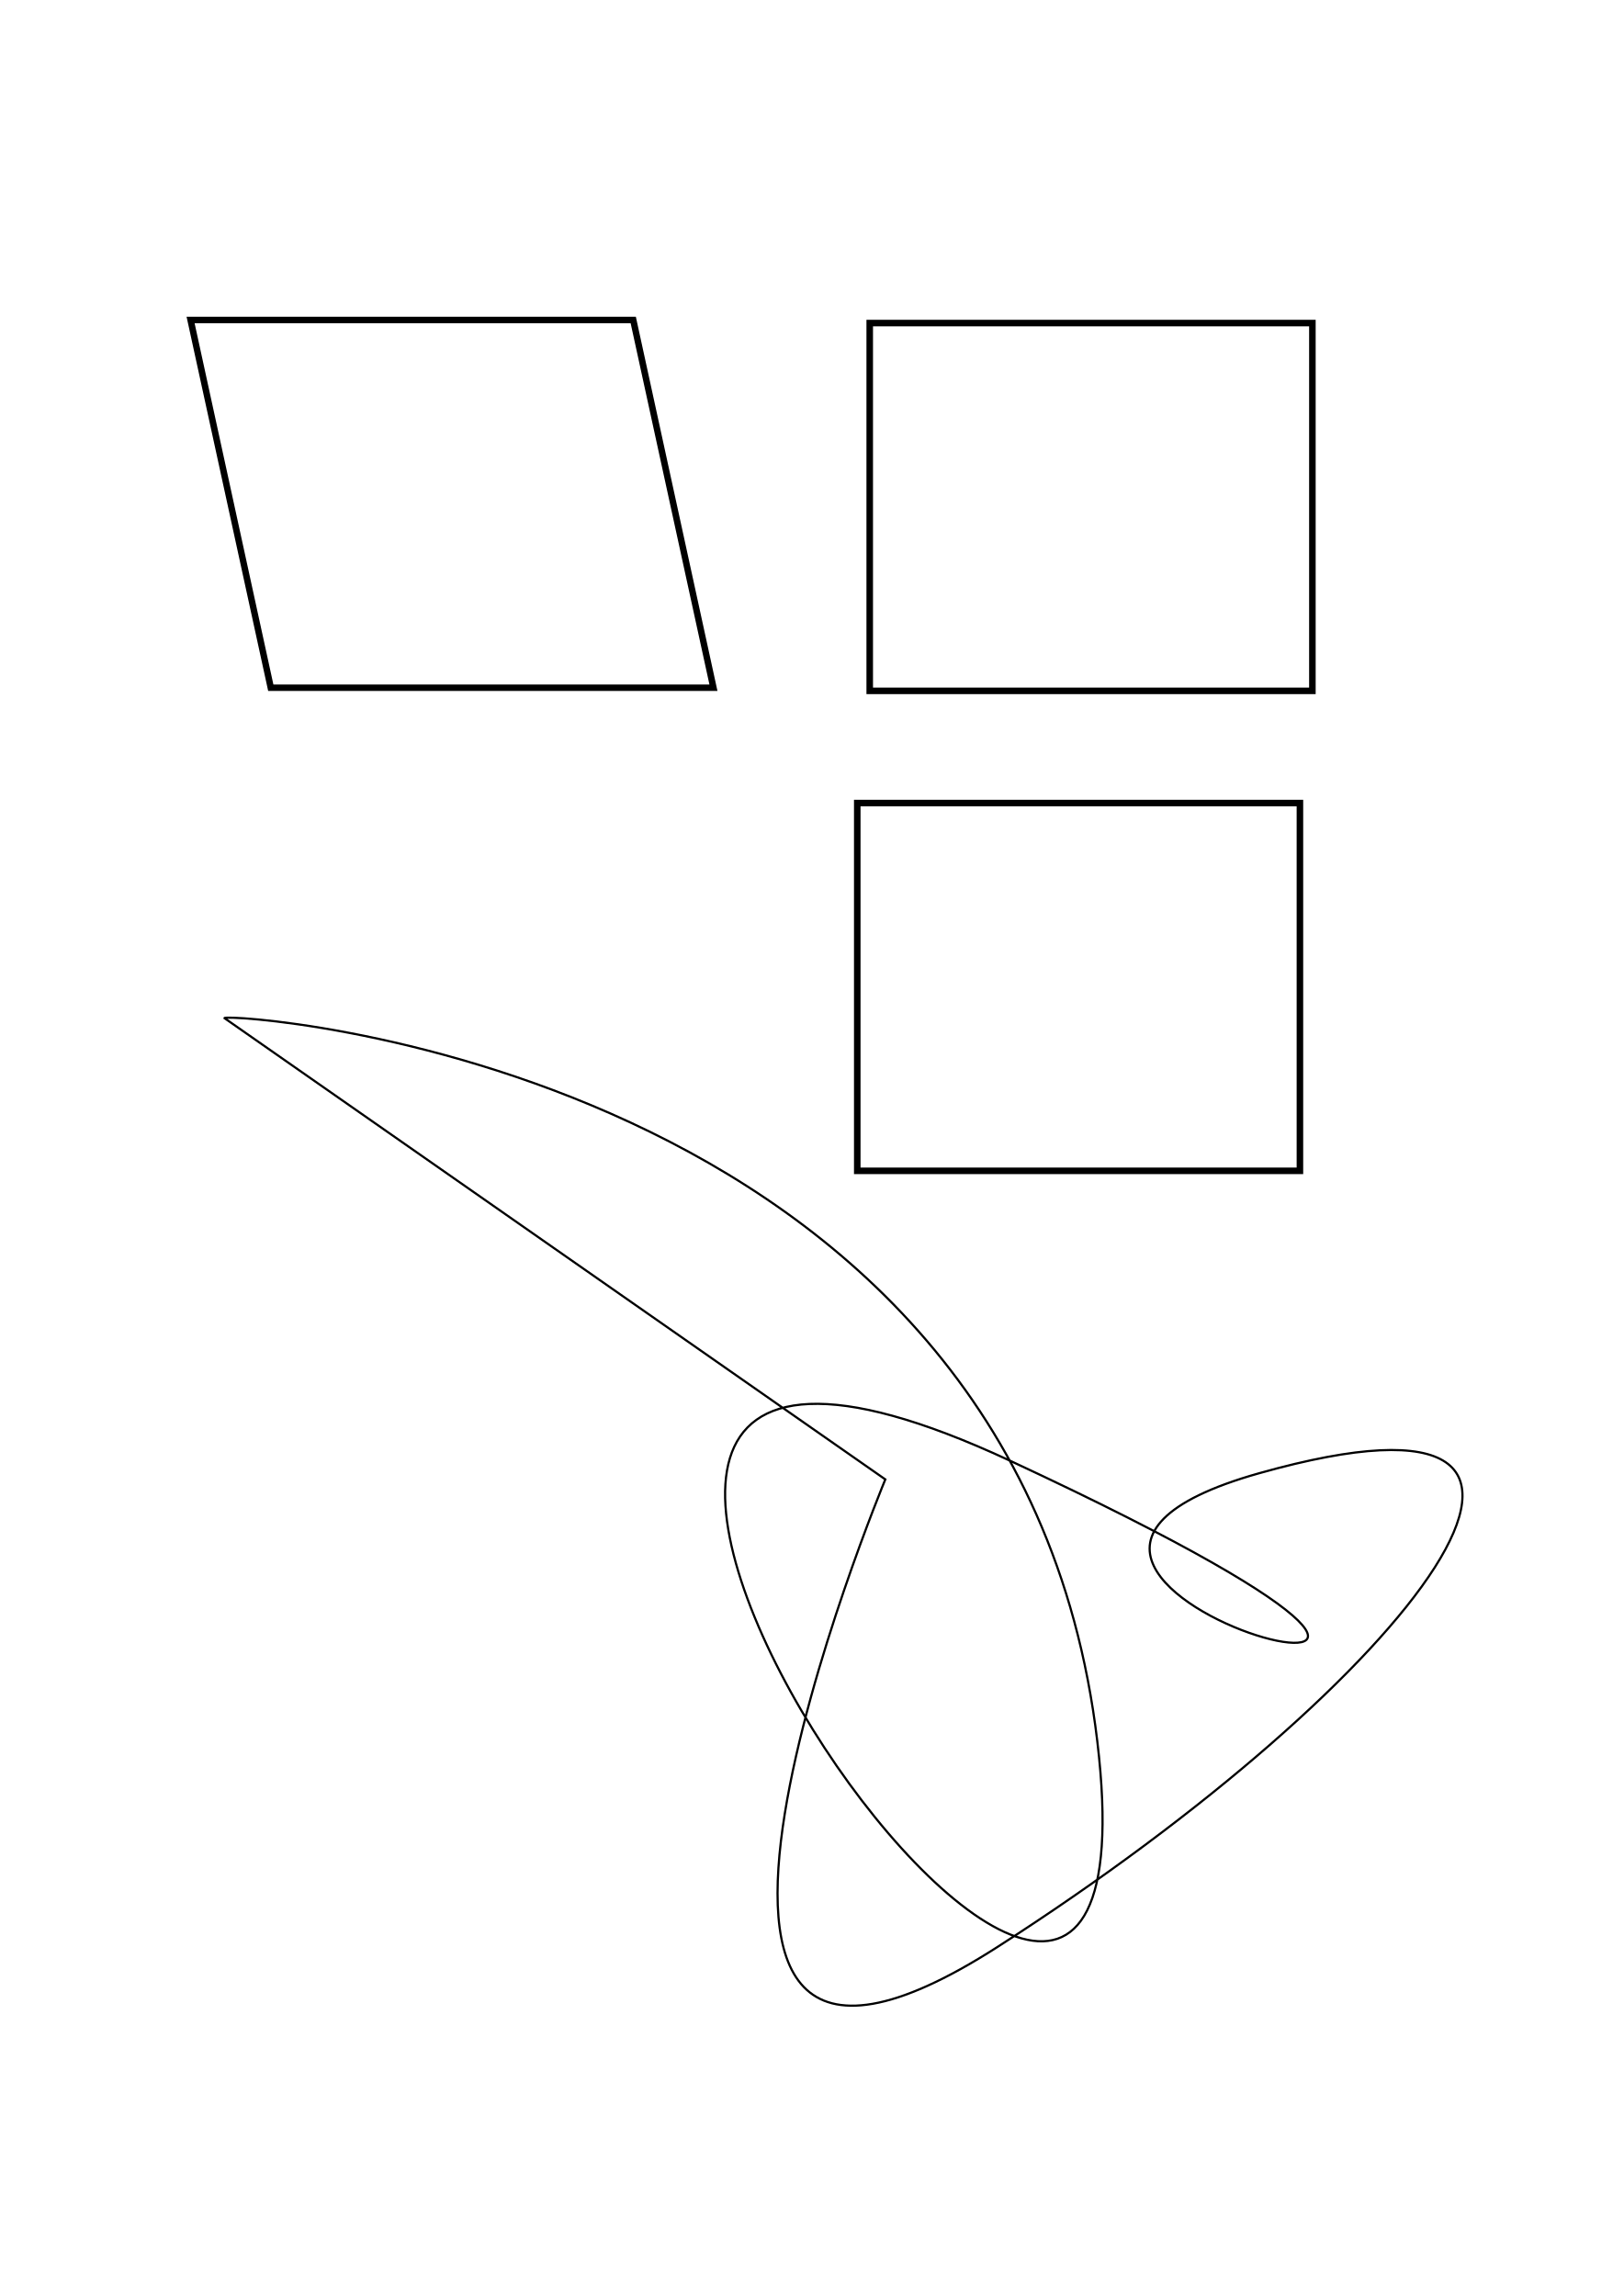
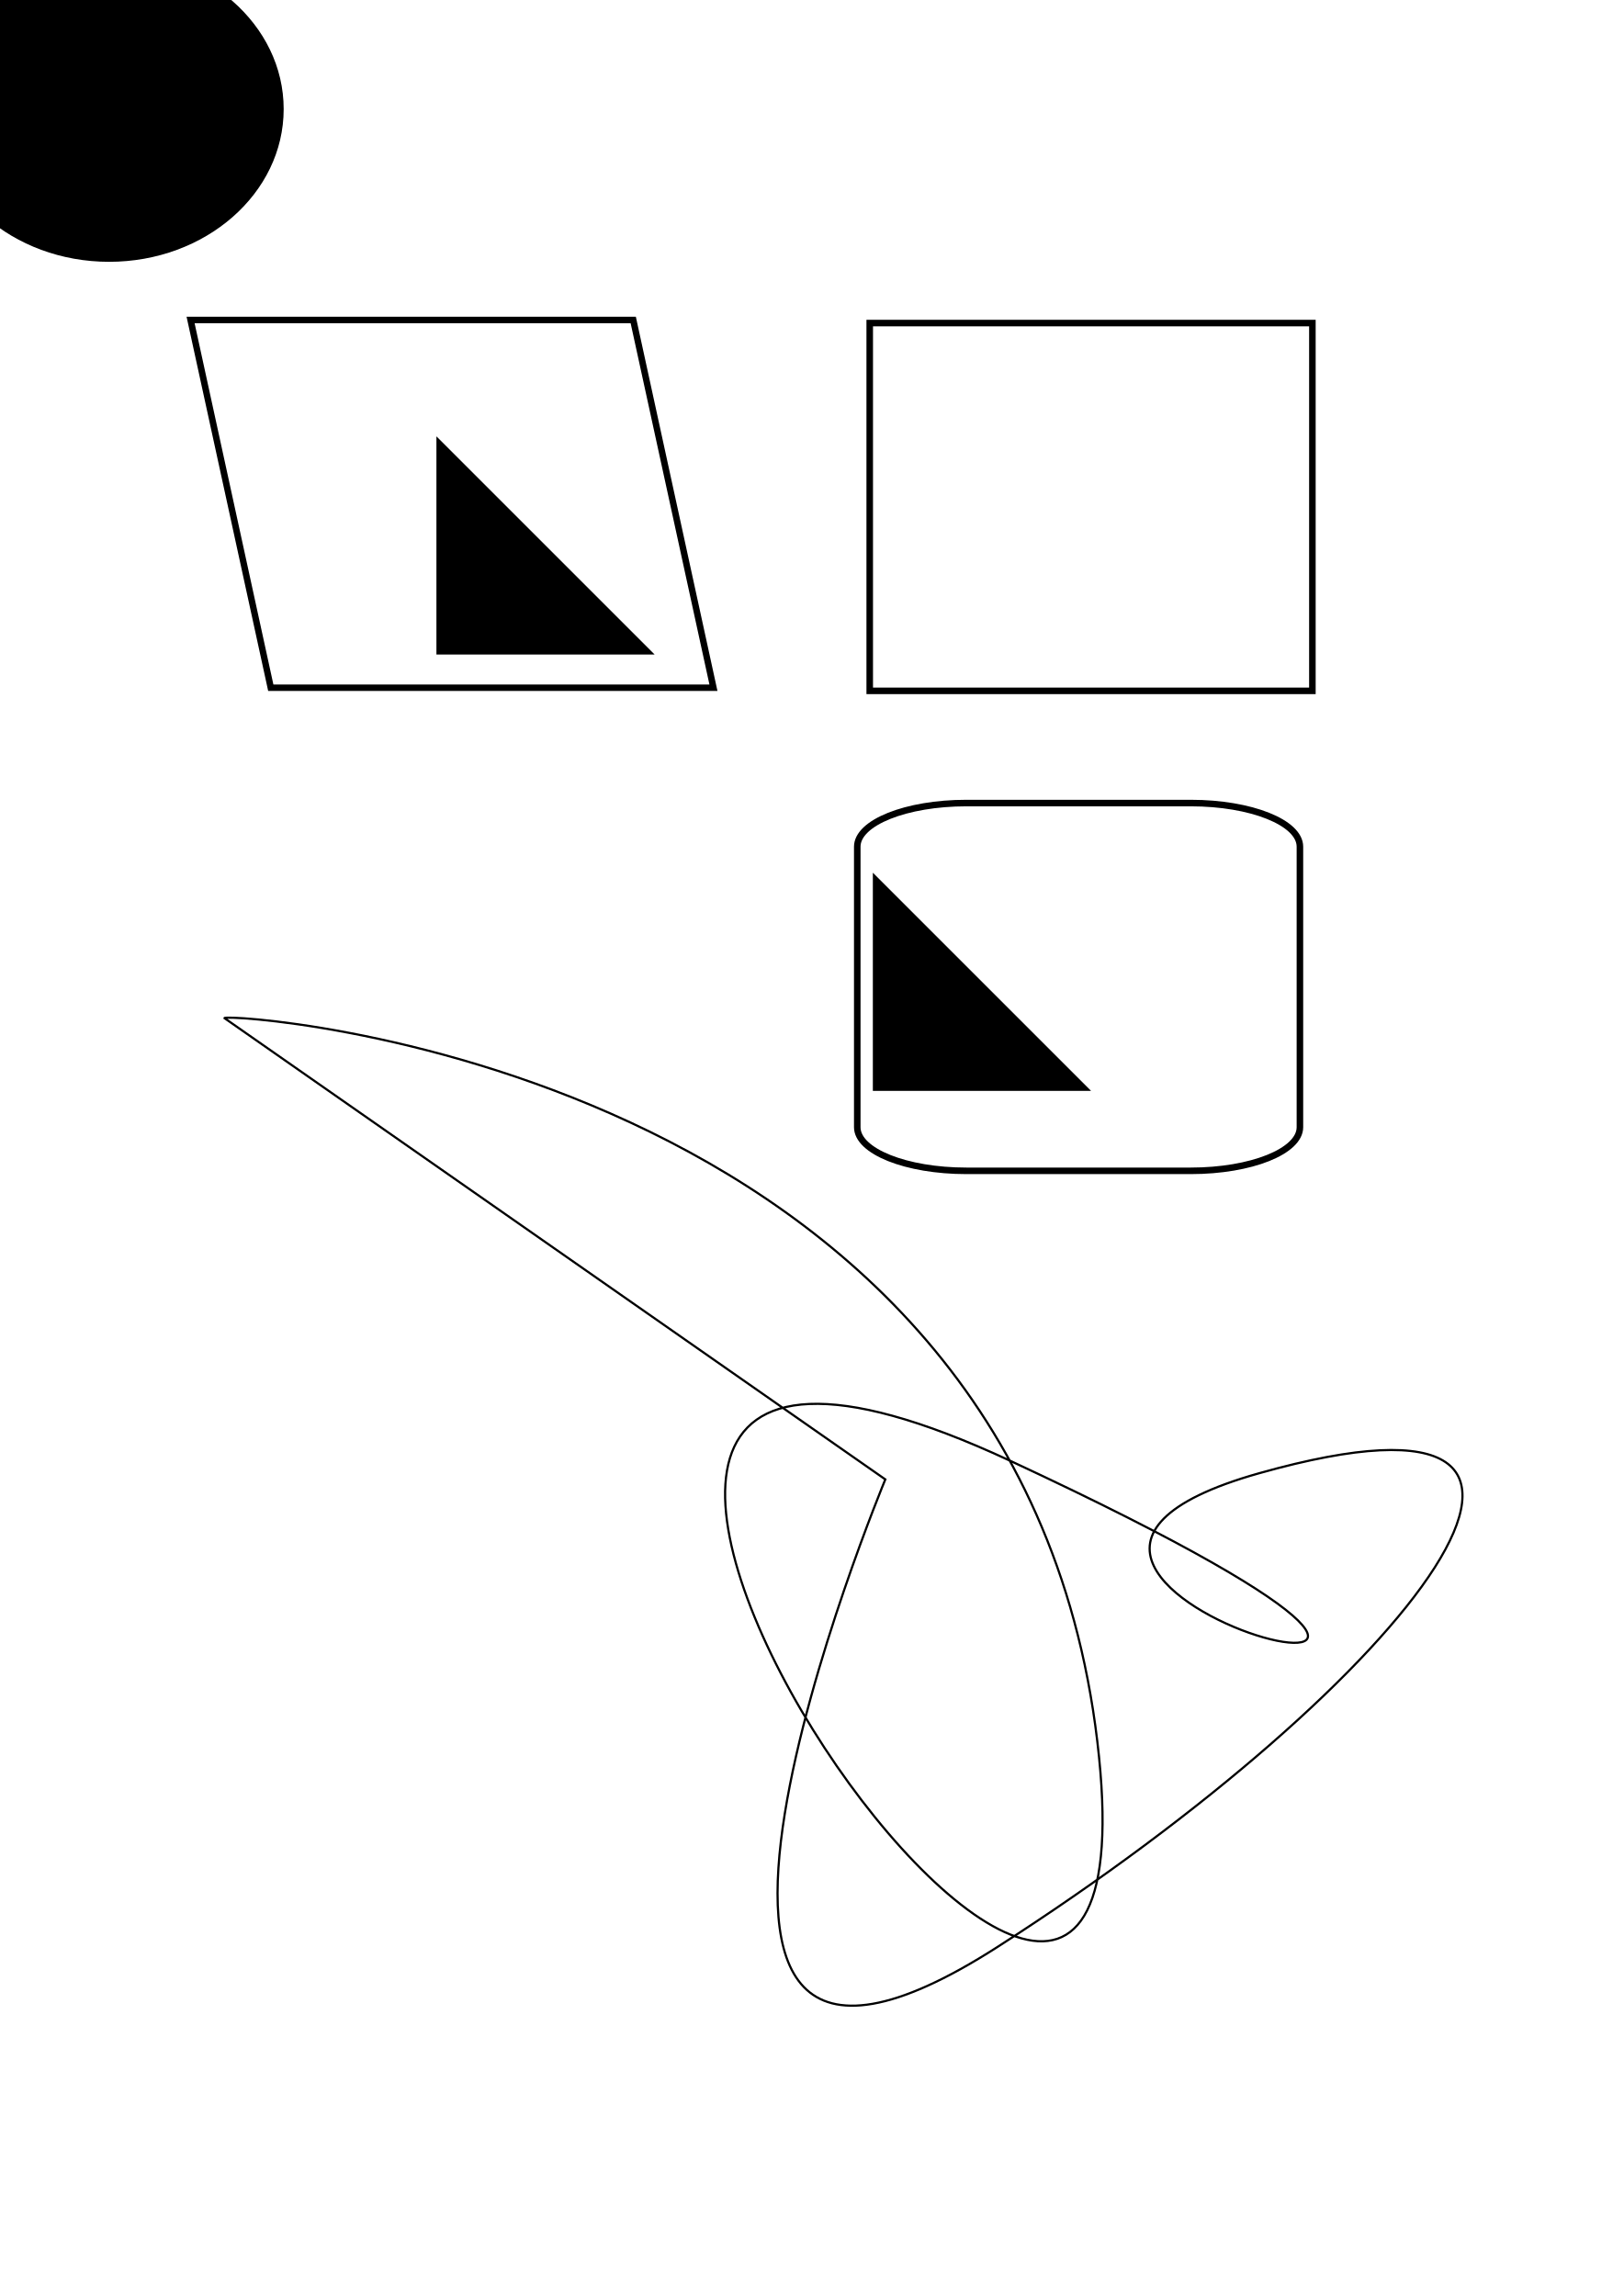
<svg xmlns="http://www.w3.org/2000/svg" version="1.0" width="744.094" height="1052.362" id="svg2">
-   <defs id="defs4" />
+   <defs id="defs4">
+     </defs>
  <g id="layer1">
    <rect width="202.857" height="172.532" x="55.363" y="150.093" transform="matrix(1,0,0.2130296,0.9770458,0,0)" style="fill:none;stroke:#000000;stroke-width:3.035;stroke-miterlimit:4;stroke-dasharray:none;stroke-dashoffset:0;stroke-opacity:1" id="rect2160" />
    <rect width="202.857" height="168.571" x="398.571" y="148.076" style="fill:none;stroke:#000000;stroke-width:3;stroke-miterlimit:4;stroke-dasharray:none;stroke-dashoffset:0;stroke-opacity:1" id="rect2162" />
-     <rect width="202.857" height="168.571" x="392.857" y="368.076" style="fill:none;stroke:#000000;stroke-width:3;stroke-miterlimit:4;stroke-dasharray:none;stroke-dashoffset:0;stroke-opacity:1" id="rect2164" />
+     <rect width="202.857" height="168.571" x="392.857" y="368.076" style="fill:none;stroke:#000000;stroke-width:3;stroke-miterlimit:4;stroke-dasharray:none;stroke-dashoffset:0;stroke-opacity:1" id="rect2164" rx="50" ry="20" />
+     <line x1="0" y1="0" x2="100" y2="100" id="line1234" />
+     <circle cx="50" cy="50" r="60" />
+     <ellipse cx="50" cy="50" rx="80" ry="70" />
+     <polyline points="200,200 300,300 200,300" />
+     <polygon points="400,400 500,500 400,500" />
    <path d="M 102.857,466.648 L 405.714,678.076 C 405.714,678.076 265.714,1015.219 457.143,892.362 C 648.571,769.505 760,623.791 577.143,675.219 C 394.286,726.648 794.286,823.791 462.857,669.505 C 131.429,515.219 540,1109.505 502.857,798.076 C 465.714,486.648 102.857,463.791 102.857,466.648 z " style="fill:none;fill-rule:evenodd;stroke:#000000;stroke-width:1px;stroke-linecap:butt;stroke-linejoin:miter;stroke-opacity:1" id="path2166" />
  </g>
+   <path style="opacity:1;fill:#f0e6ad;fill-opacity:1;stroke:#000000;stroke-width:5.49;stroke-linejoin:miter;stroke-miterlimit:4;stroke-dasharray:none;stroke-dashoffset:0;stroke-opacity:1" id="path2397" d="M 240.723,657.194 A 67.104,67.104 0 1 1 240.723,657.194 A 67.104,67.104 0 1 1 240.723,657.194 z" />
</svg>
